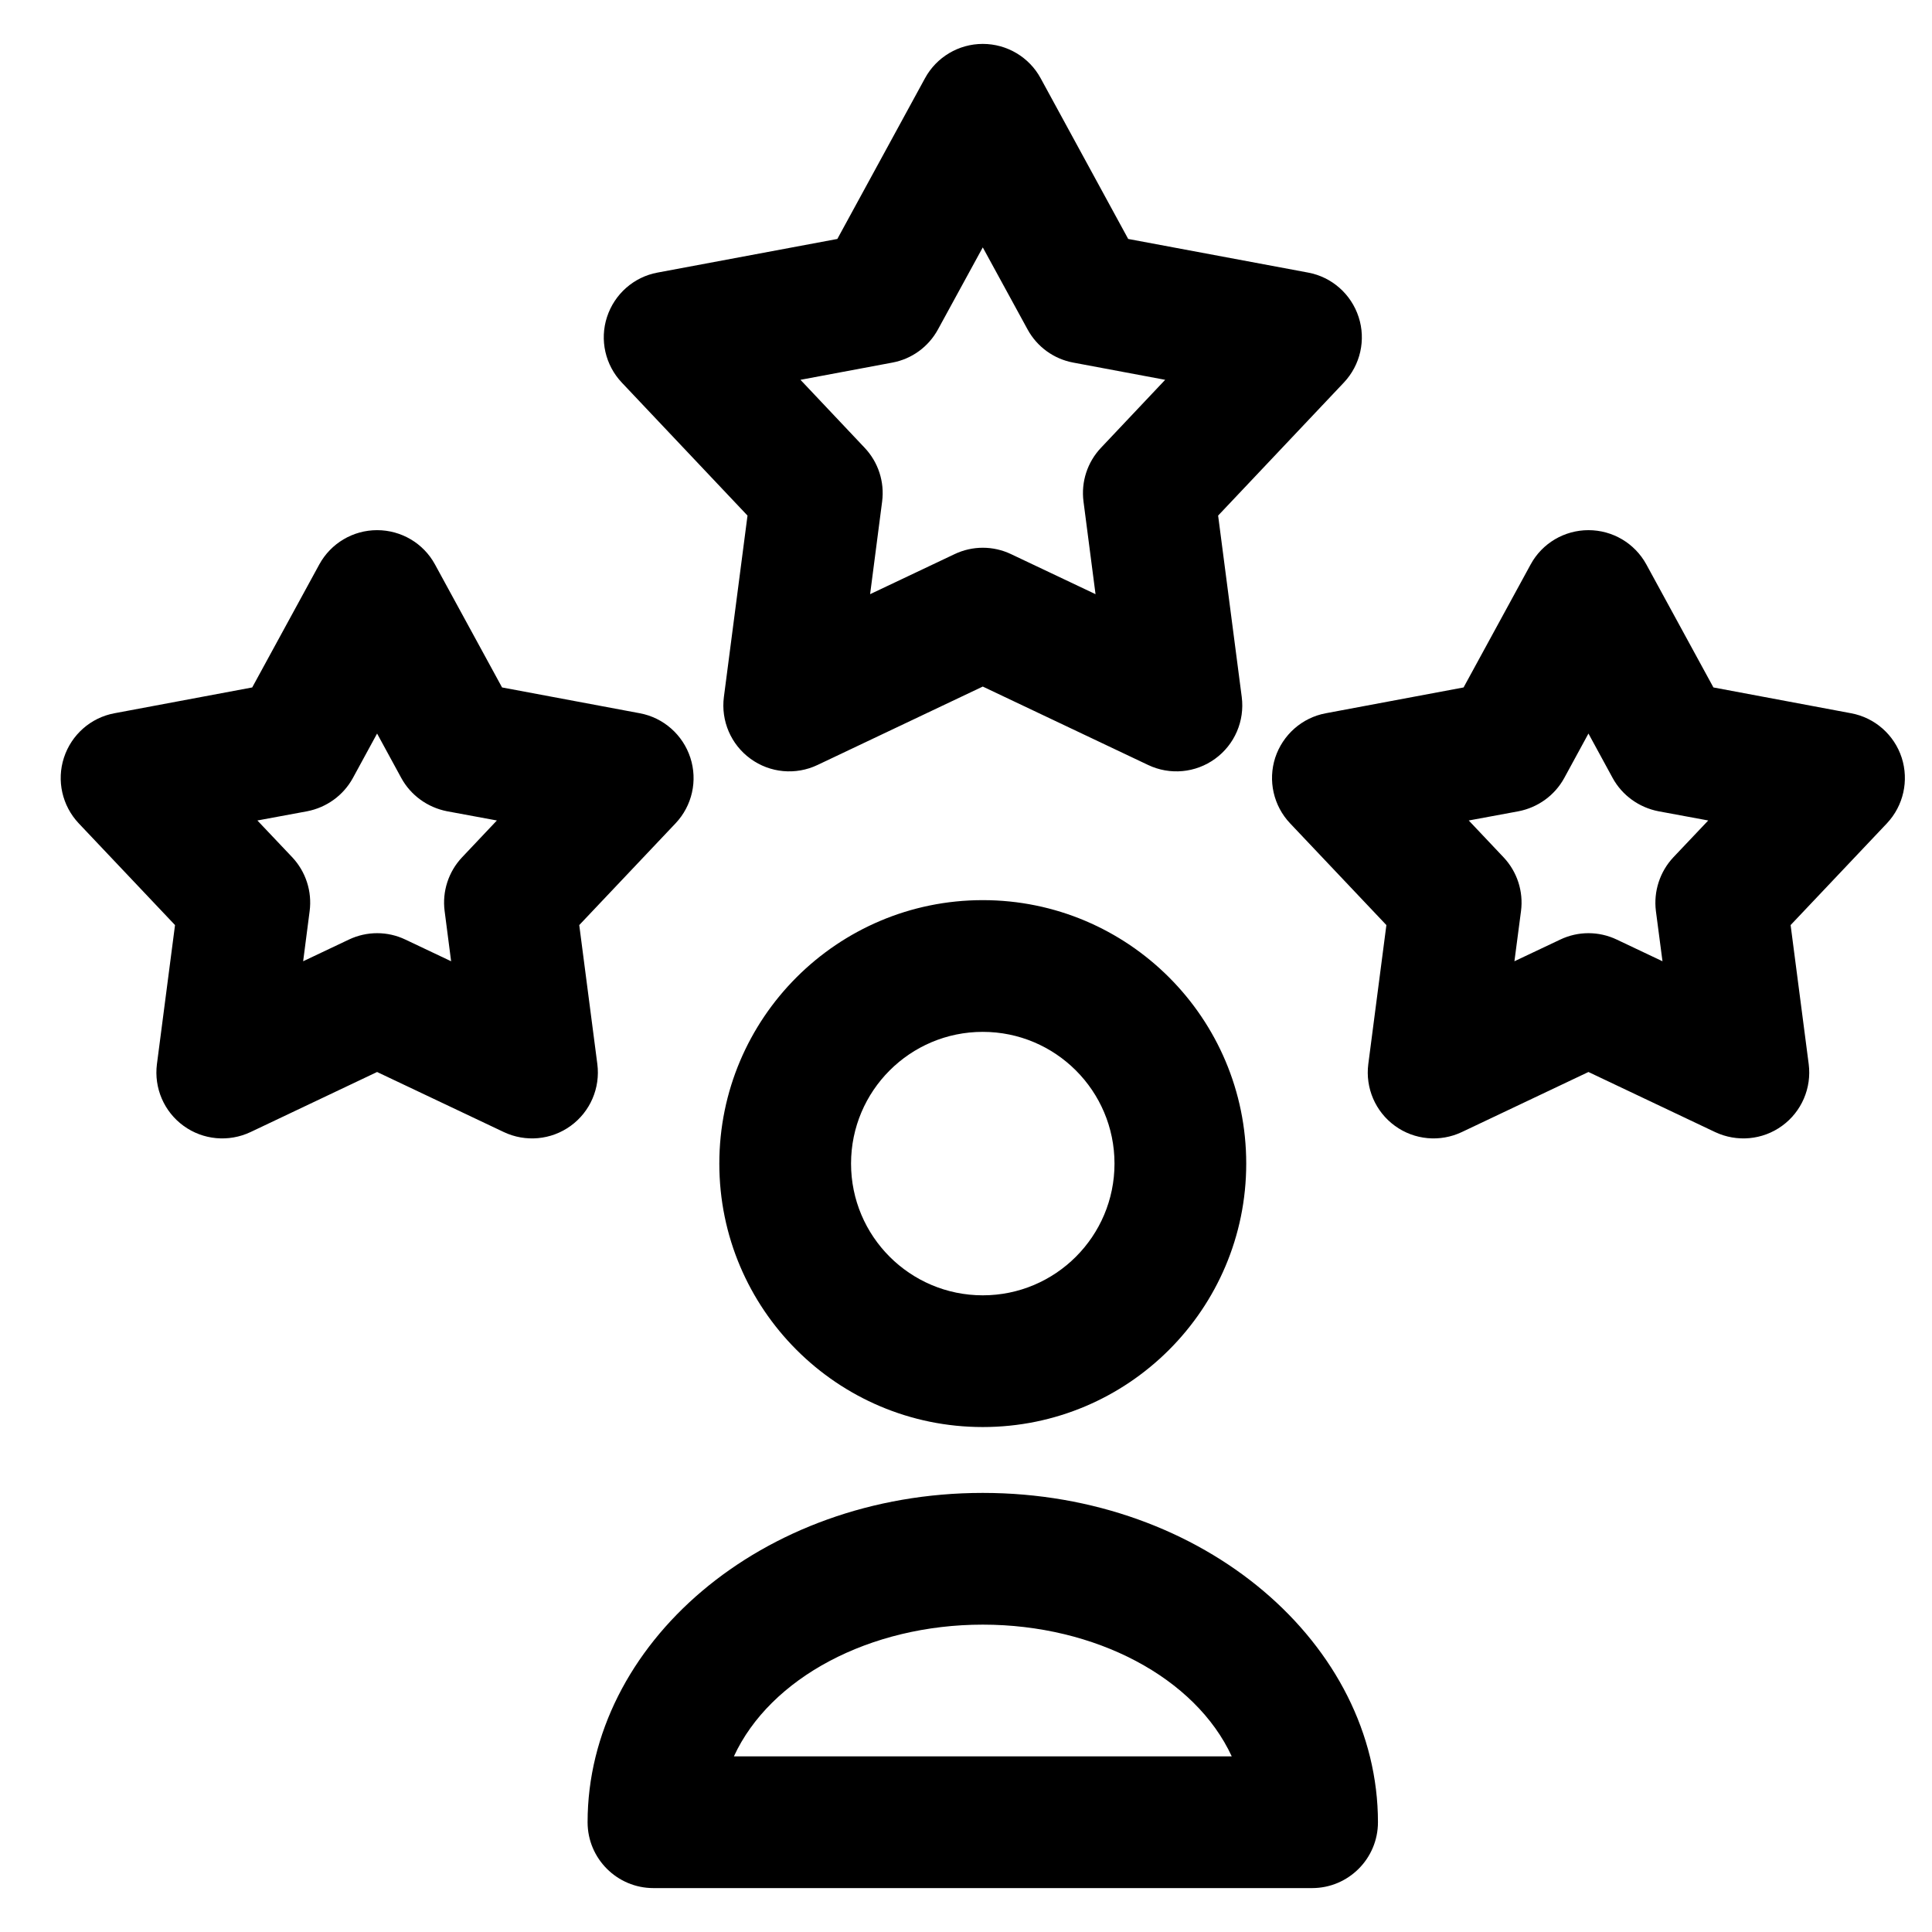
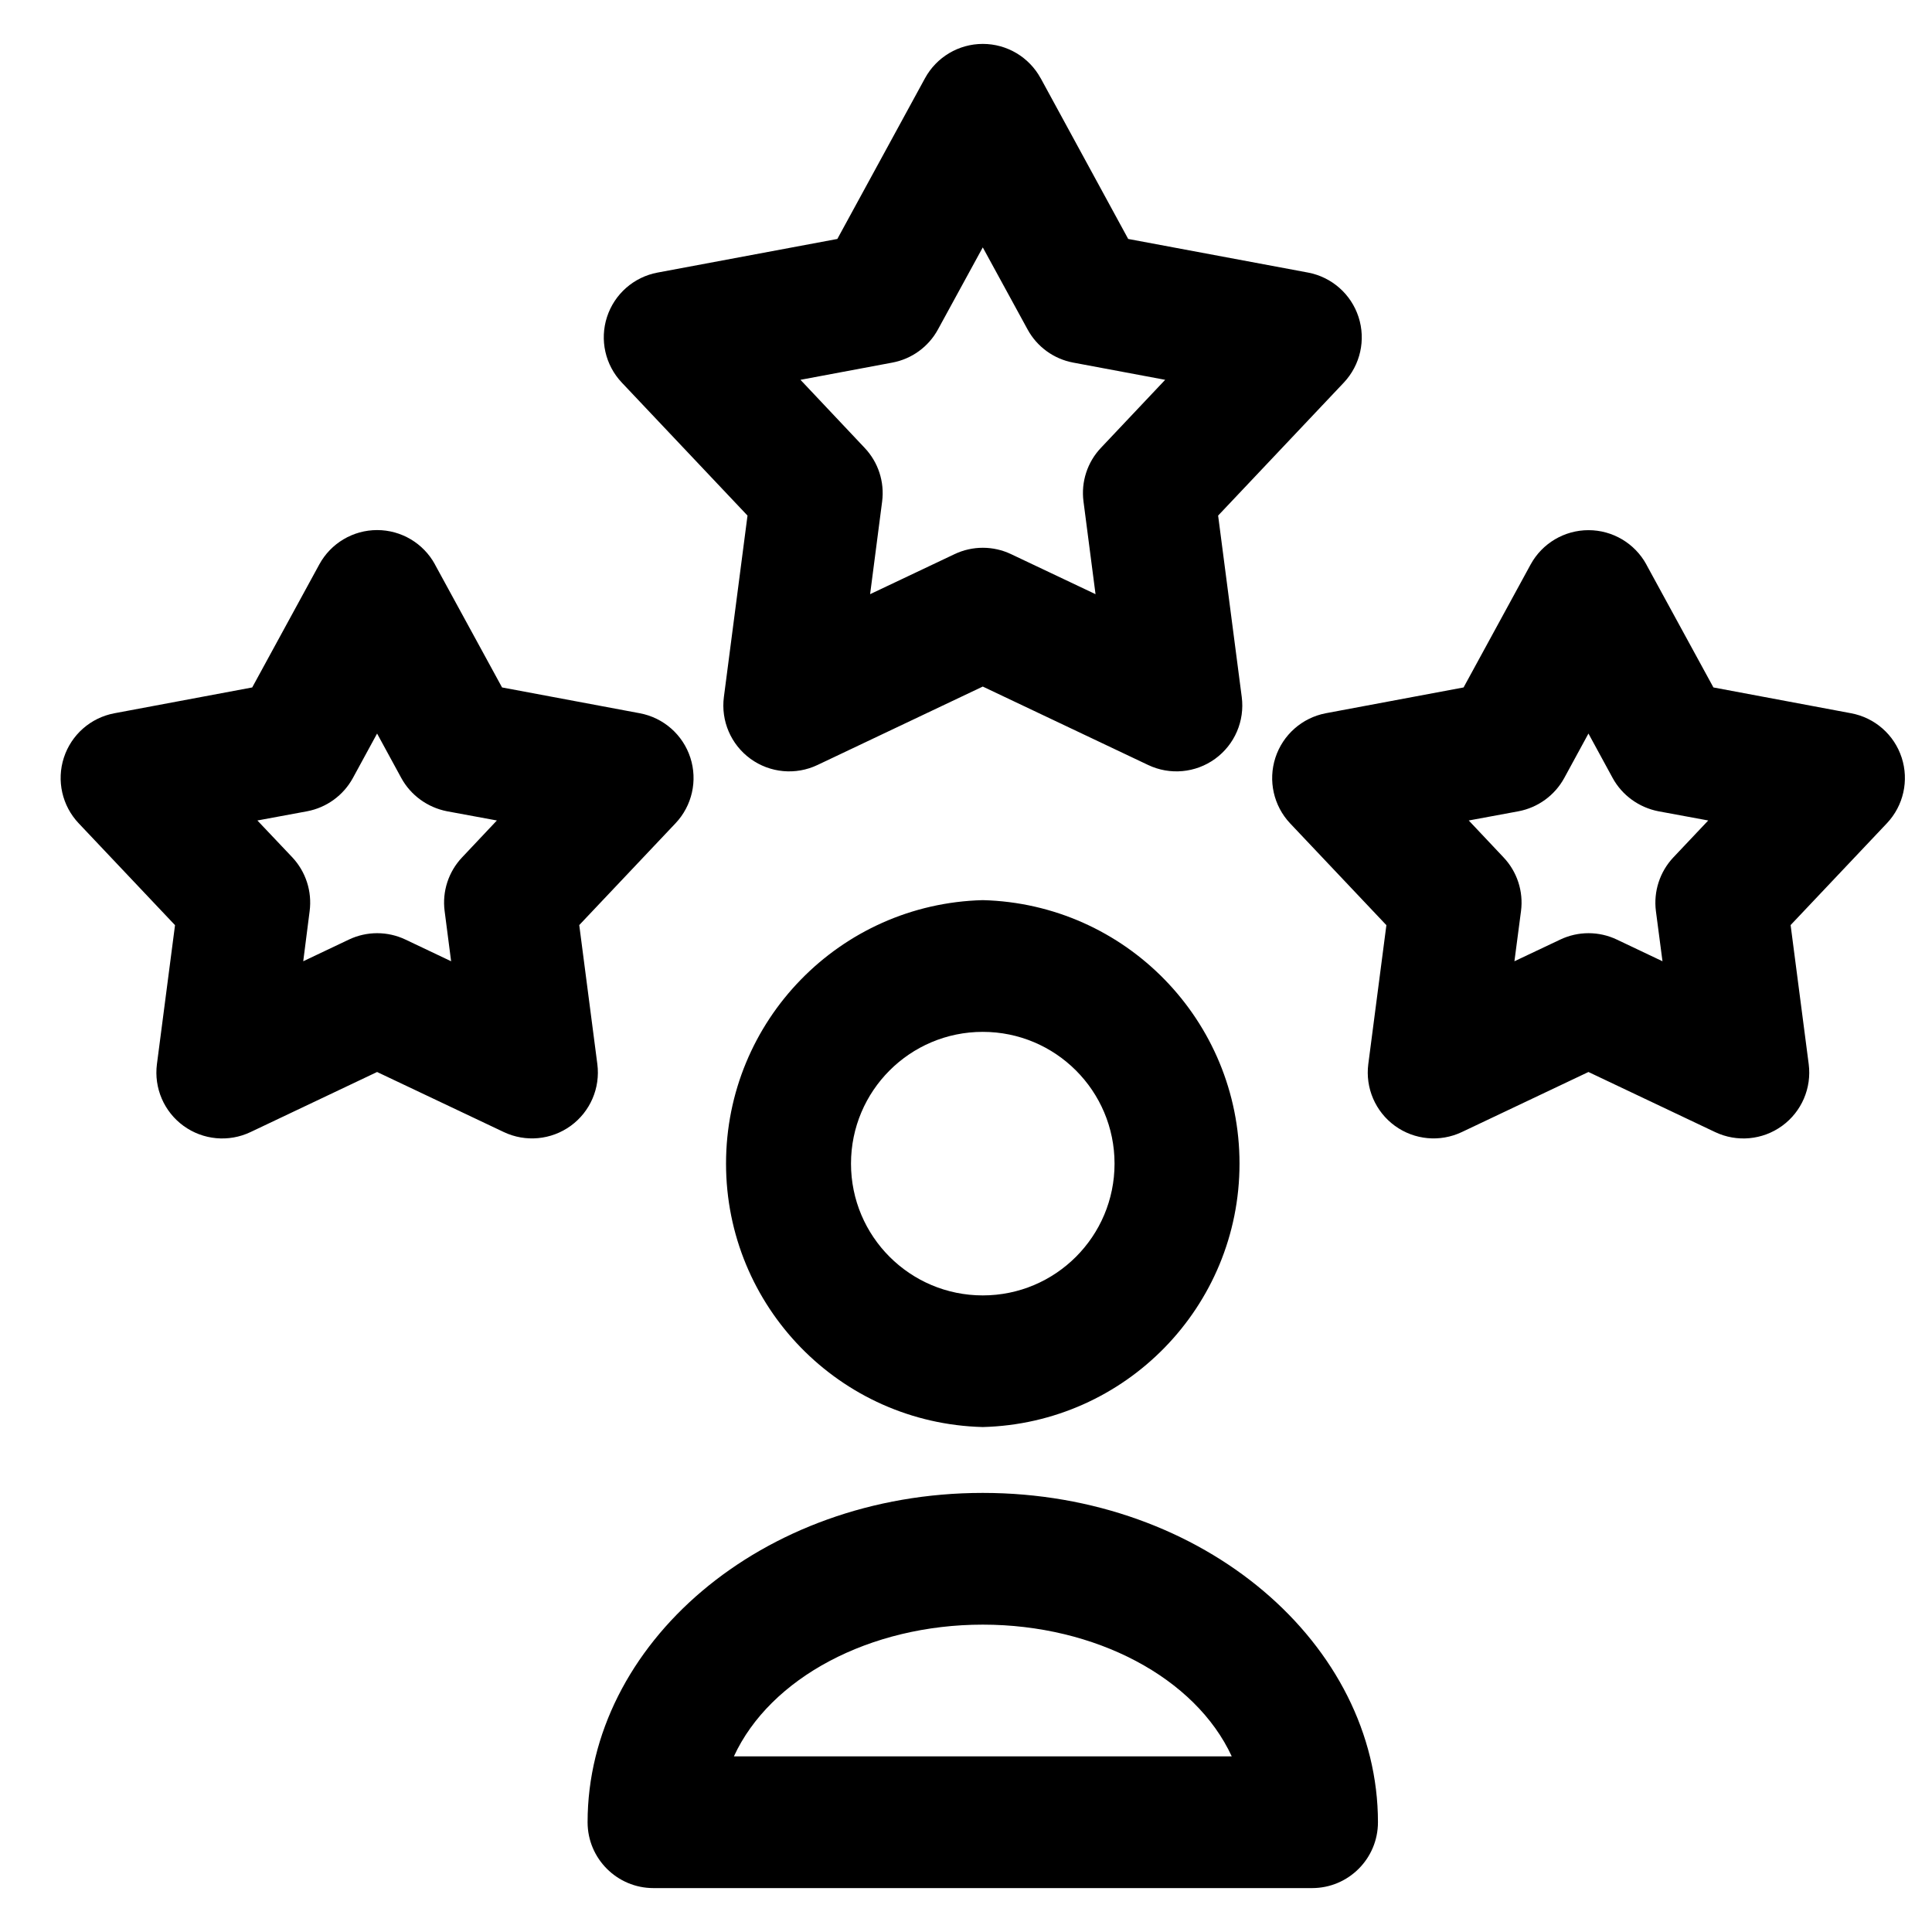
- <svg xmlns="http://www.w3.org/2000/svg" width="22" height="22" viewBox="0 0 22 22">
-   <path fill-rule="evenodd" clip-rule="evenodd" d="M6.691 20.75C6.691 21.164 7.027 21.5 7.441 21.5H14.941C15.355 21.5 15.691 21.164 15.691 20.75C15.691 18.73 13.716 17 11.191 17C8.667 17 6.691 18.73 6.691 20.75ZM8.357 20C8.77 19.104 9.907 18.5 11.191 18.5C12.475 18.5 13.612 19.104 14.026 20H8.357ZM11.191 10.25C9.535 10.25 8.191 11.594 8.191 13.25C8.191 14.906 9.535 16.25 11.191 16.25C12.847 16.25 14.191 14.906 14.191 13.25C14.191 11.594 12.847 10.25 11.191 10.25ZM11.191 11.75C12.019 11.75 12.691 12.422 12.691 13.25C12.691 14.078 12.019 14.75 11.191 14.75C10.363 14.75 9.691 14.078 9.691 13.25C9.691 12.422 10.363 11.75 11.191 11.75ZM4.953 6.427C4.822 6.186 4.569 6.037 4.294 6.037C4.02 6.037 3.768 6.186 3.636 6.427L2.872 7.828L1.303 8.122C1.033 8.172 0.813 8.367 0.728 8.628C0.643 8.889 0.708 9.175 0.896 9.375L1.993 10.534L1.787 12.117C1.752 12.389 1.868 12.659 2.09 12.82C2.312 12.982 2.605 13.008 2.853 12.891L4.294 12.207L5.737 12.891C5.984 13.008 6.277 12.982 6.499 12.82C6.721 12.659 6.837 12.389 6.802 12.117L6.596 10.534L7.693 9.375C7.882 9.175 7.946 8.889 7.861 8.628C7.776 8.367 7.555 8.172 7.286 8.122L5.717 7.828L4.953 6.427ZM18.747 6.427C18.615 6.186 18.363 6.037 18.088 6.037C17.814 6.037 17.561 6.186 17.43 6.427L16.666 7.828L15.097 8.122C14.827 8.172 14.607 8.367 14.521 8.628C14.437 8.889 14.501 9.175 14.69 9.375L15.787 10.534L15.581 12.117C15.546 12.389 15.662 12.659 15.884 12.82C16.106 12.982 16.399 13.008 16.646 12.891L18.088 12.207L19.53 12.891C19.778 13.008 20.071 12.982 20.293 12.82C20.515 12.659 20.631 12.389 20.596 12.117L20.39 10.534L21.487 9.375C21.675 9.175 21.739 8.889 21.655 8.628C21.57 8.367 21.349 8.172 21.079 8.122L19.511 7.828L18.747 6.427ZM4.294 8.353L4.57 8.86C4.678 9.057 4.87 9.195 5.091 9.238L5.658 9.343L5.262 9.762C5.107 9.926 5.034 10.151 5.063 10.374L5.137 10.946L4.616 10.699C4.413 10.602 4.177 10.602 3.973 10.699L3.452 10.946L3.526 10.374C3.555 10.151 3.482 9.926 3.328 9.762L2.931 9.343L3.498 9.238C3.719 9.195 3.91 9.057 4.018 8.86L4.294 8.353ZM18.088 8.353L18.364 8.86C18.472 9.057 18.664 9.195 18.885 9.238L19.452 9.343L19.055 9.762C18.901 9.926 18.828 10.151 18.856 10.374L18.931 10.946L18.41 10.699C18.206 10.602 17.97 10.602 17.767 10.699L17.245 10.946L17.32 10.374C17.349 10.151 17.276 9.926 17.121 9.762L16.725 9.343L17.292 9.238C17.513 9.195 17.704 9.057 17.812 8.86L18.088 8.353ZM11.85 0.891C11.719 0.65 11.466 0.5 11.191 0.5C10.917 0.5 10.664 0.65 10.533 0.891L9.535 2.721L7.487 3.104C7.217 3.154 6.997 3.349 6.912 3.61C6.827 3.87 6.892 4.157 7.08 4.356L8.512 5.871L8.243 7.937C8.208 8.209 8.324 8.479 8.546 8.64C8.768 8.802 9.061 8.829 9.309 8.711L11.191 7.818L13.074 8.711C13.322 8.829 13.615 8.802 13.837 8.64C14.059 8.479 14.175 8.209 14.14 7.937L13.871 5.871L15.303 4.356C15.491 4.157 15.556 3.87 15.471 3.61C15.386 3.349 15.166 3.154 14.896 3.104L12.847 2.721L11.85 0.891ZM11.191 2.817L11.701 3.751C11.809 3.949 12 4.088 12.222 4.129L13.268 4.325L12.537 5.099C12.382 5.263 12.309 5.487 12.338 5.711L12.475 6.766L11.513 6.31C11.309 6.213 11.074 6.213 10.87 6.31L9.908 6.766L10.045 5.711C10.074 5.487 10.001 5.263 9.846 5.099L9.115 4.325L10.161 4.129C10.383 4.088 10.573 3.949 10.681 3.751L11.191 2.817Z" />
+ <svg xmlns="http://www.w3.org/2000/svg" width="22" height="22">
+   <path fill-rule="evenodd" d="M6.691 20.75c0 .414.336.75.75.75h7.5a.75.75 0 0 0 .75-.75c0-2.02-1.975-3.75-4.5-3.75-2.524 0-4.5 1.73-4.5 3.75ZM8.357 20c.413-.896 1.55-1.5 2.834-1.5s2.421.604 2.835 1.5H8.357Zm2.834-9.75a3.001 3.001 0 0 0 0 6 3.001 3.001 0 0 0 0-6Zm0 1.5a1.5 1.5 0 1 1 0 3.001 1.5 1.5 0 0 1 0-3.001ZM4.953 6.427a.75.75 0 0 0-1.317 0l-.764 1.401-1.569.294a.75.75 0 0 0-.407 1.253l1.097 1.16-.206 1.582a.75.75 0 0 0 1.066.774l1.441-.684 1.443.684a.75.75 0 0 0 1.065-.774l-.206-1.583 1.097-1.16a.75.75 0 0 0-.407-1.252l-1.569-.294-.764-1.4Zm13.794 0a.751.751 0 0 0-1.317 0l-.764 1.401-1.57.294a.752.752 0 0 0-.406 1.253l1.097 1.16-.206 1.582a.75.75 0 0 0 1.065.774l1.442-.684 1.442.684a.75.75 0 0 0 1.066-.774l-.206-1.583 1.097-1.16a.75.75 0 0 0-.408-1.252l-1.568-.294-.764-1.4ZM4.294 8.353l.276.507c.108.197.3.335.52.378l.568.105-.396.42a.748.748 0 0 0-.199.611l.074.572-.52-.247a.75.75 0 0 0-.644 0l-.52.247.073-.572a.753.753 0 0 0-.198-.612l-.397-.419.567-.105a.754.754 0 0 0 .52-.378l.276-.507Zm13.794 0 .276.507c.108.197.3.335.52.378l.568.105-.397.42a.753.753 0 0 0-.199.611l.075.572-.52-.247a.75.75 0 0 0-.644 0l-.522.247.075-.572a.748.748 0 0 0-.2-.612l-.395-.419.567-.105a.754.754 0 0 0 .52-.378l.276-.507ZM11.85.891a.75.75 0 0 0-1.317 0l-.998 1.83-2.048.383a.75.75 0 0 0-.407 1.252l1.432 1.515-.269 2.066a.75.75 0 0 0 1.066.774l1.882-.893 1.883.893a.75.75 0 0 0 1.066-.774l-.269-2.066 1.432-1.515a.751.751 0 0 0-.407-1.252l-2.049-.383L11.85.89Zm-.659 1.926.51.934a.748.748 0 0 0 .52.378l1.047.196-.731.774a.748.748 0 0 0-.199.612l.137 1.055-.962-.456a.75.75 0 0 0-.643 0l-.962.456.137-1.055a.748.748 0 0 0-.2-.612l-.73-.774 1.046-.196a.748.748 0 0 0 .52-.378l.51-.934Z" clip-rule="evenodd" />
</svg>
